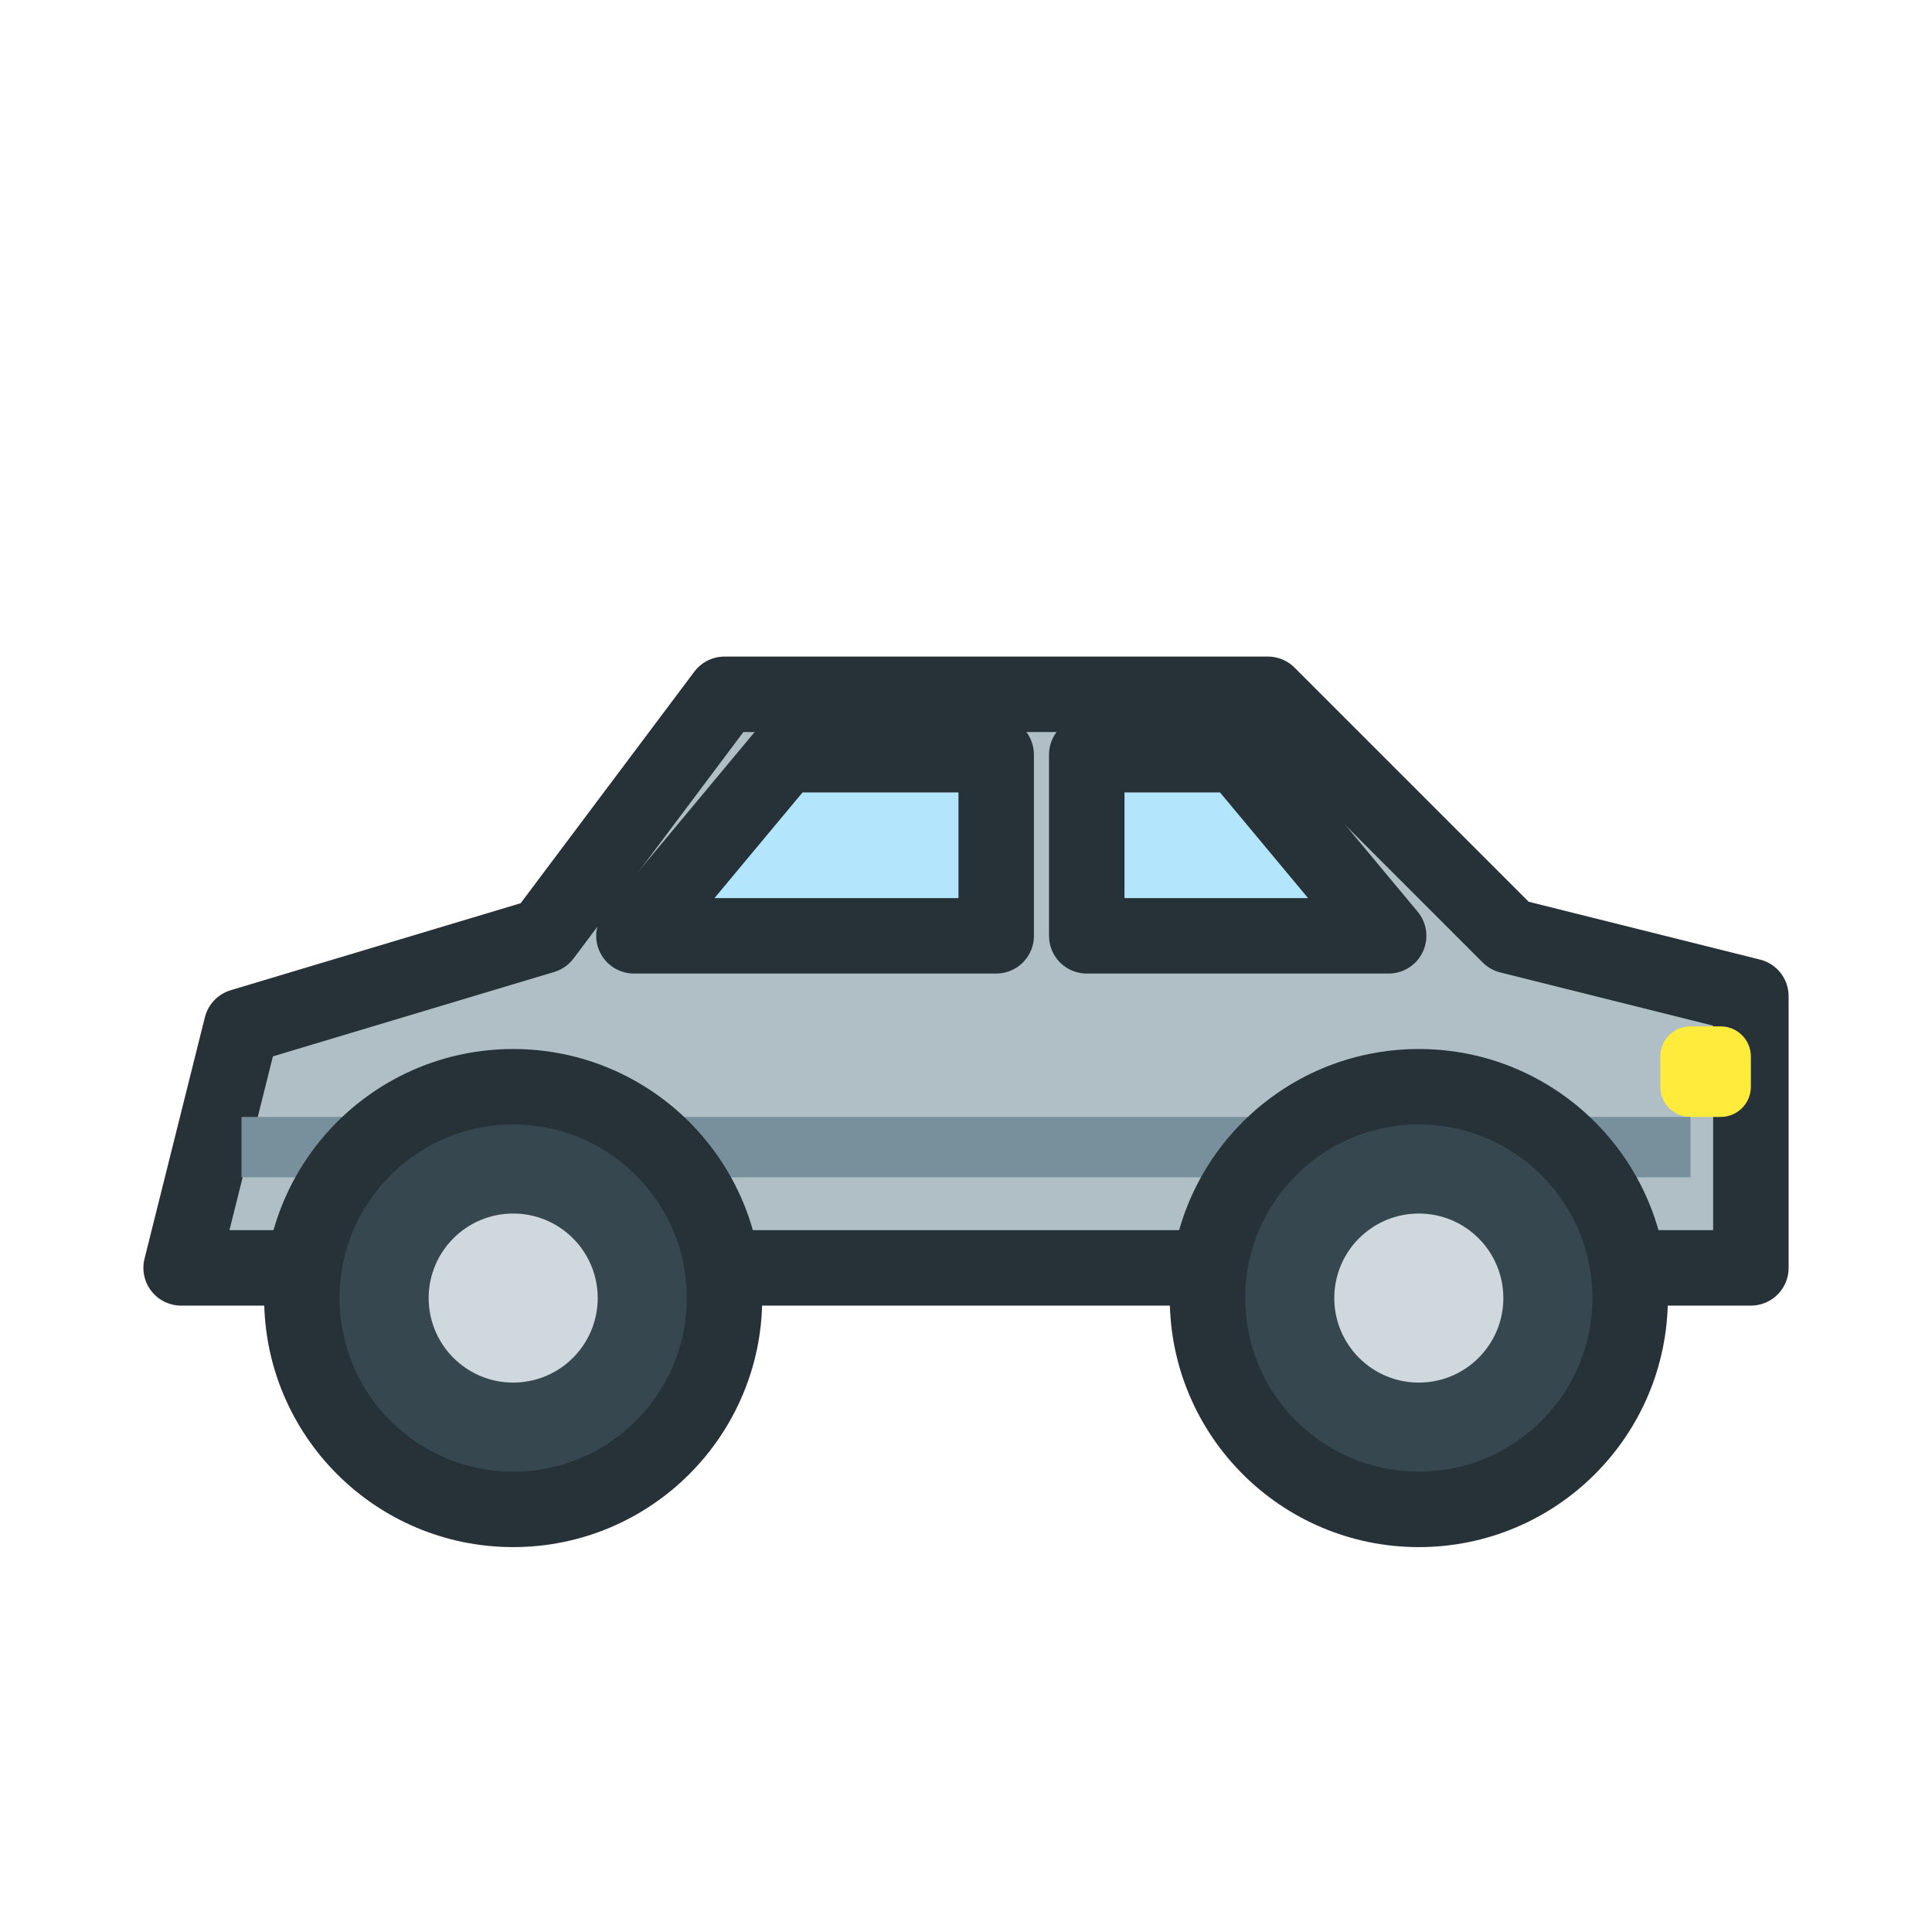
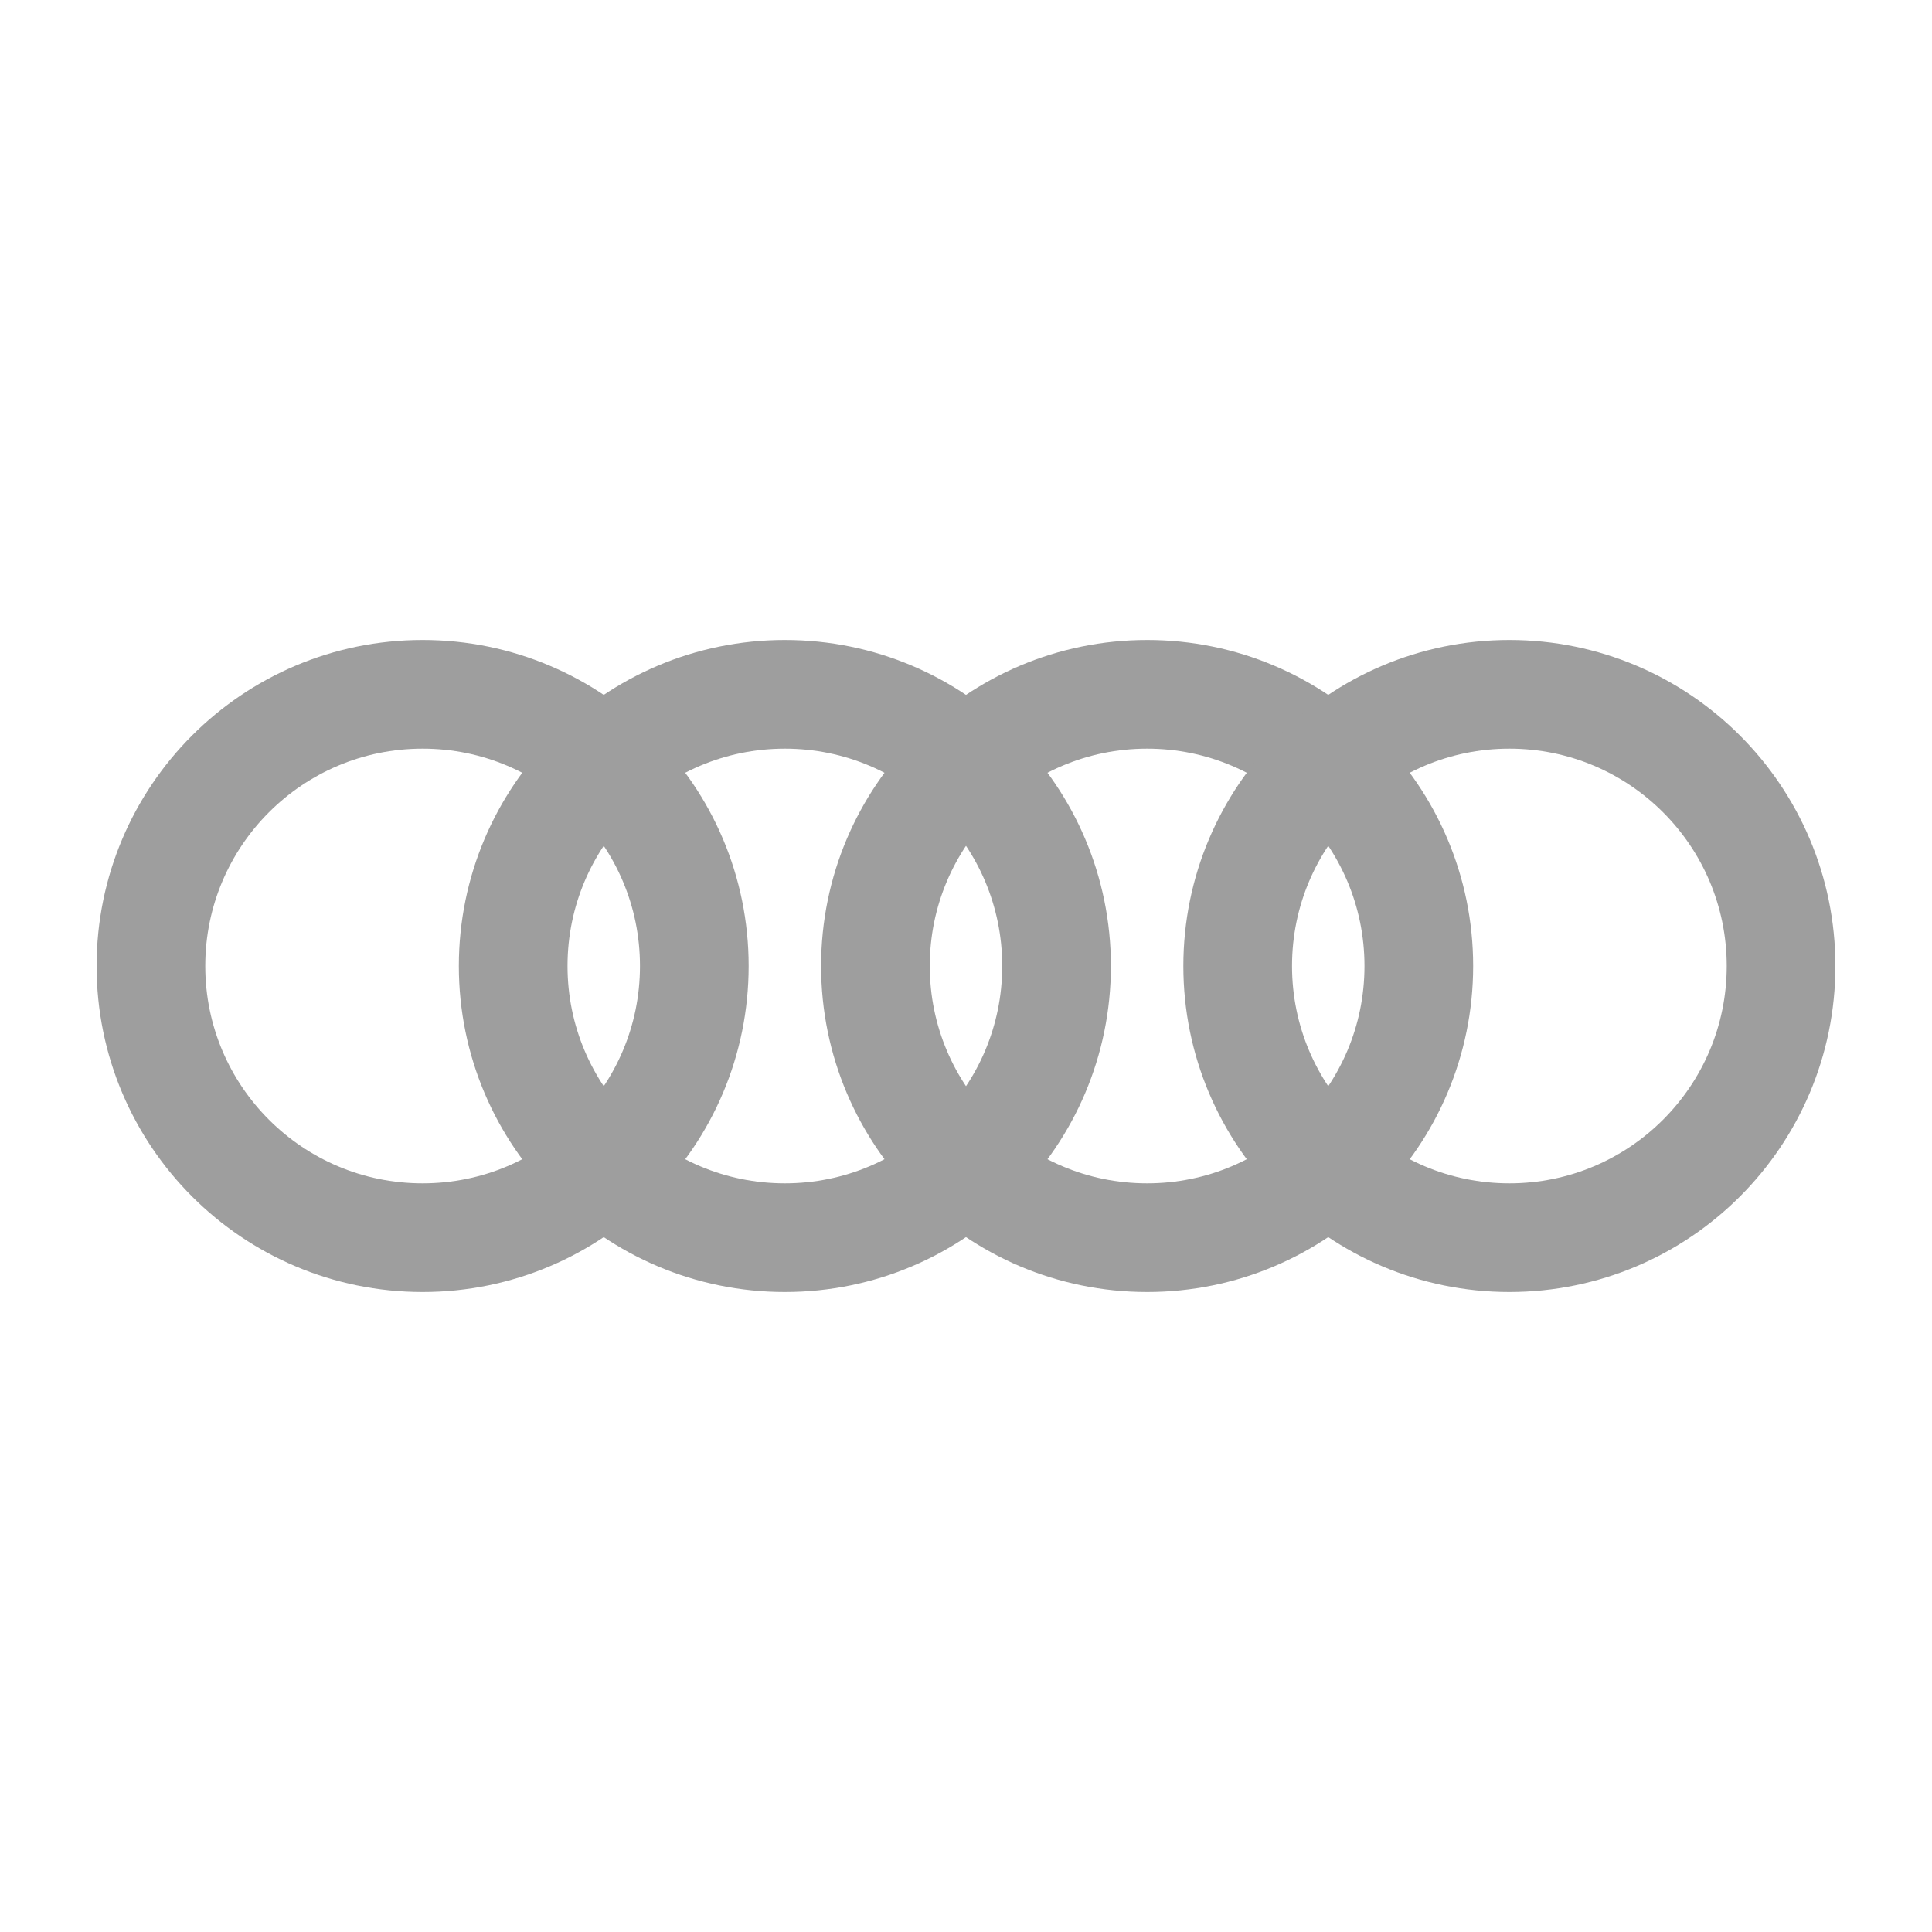
<svg xmlns="http://www.w3.org/2000/svg" viewBox="0 0 64 64">
-   <path d="M6 42 L8 34 L18 31 L24 23 L42 23 L50 31 L58 33 L58 42 Z" fill="#B0BEC5" stroke="#263238" stroke-width="2.5" stroke-linejoin="round" stroke-linecap="round" />
-   <path d="M21 31 L26 25 L33 25 L33 31 Z M36 31 L36 25 L41 25 L46 31 Z" fill="#B3E5FC" stroke="#263238" stroke-width="2.5" stroke-linejoin="round" stroke-linecap="round" />
-   <rect x="55" y="34" width="3" height="3" rx="1" fill="#FFEB3B" />
-   <path d="M8 38 h48" stroke="#78909C" stroke-width="2" />
-   <circle cx="17" cy="43" r="7" fill="#37474F" stroke="#263238" stroke-width="2.5" stroke-linejoin="round" stroke-linecap="round" />
-   <circle cx="17" cy="43" r="2.8" fill="#CFD8DC" />
-   <circle cx="47" cy="43" r="7" fill="#37474F" stroke="#263238" stroke-width="2.5" stroke-linejoin="round" stroke-linecap="round" />
-   <circle cx="47" cy="43" r="2.8" fill="#CFD8DC" />
+   <circle cx="14" cy="32" r="9" fill="none" stroke="#9E9E9E" stroke-width="3.6" />
+   <circle cx="26" cy="32" r="9" fill="none" stroke="#9E9E9E" stroke-width="3.6" />
+   <circle cx="38" cy="32" r="9" fill="none" stroke="#9E9E9E" stroke-width="3.6" />
+   <circle cx="50" cy="32" r="9" fill="none" stroke="#9E9E9E" stroke-width="3.6" />
</svg>
